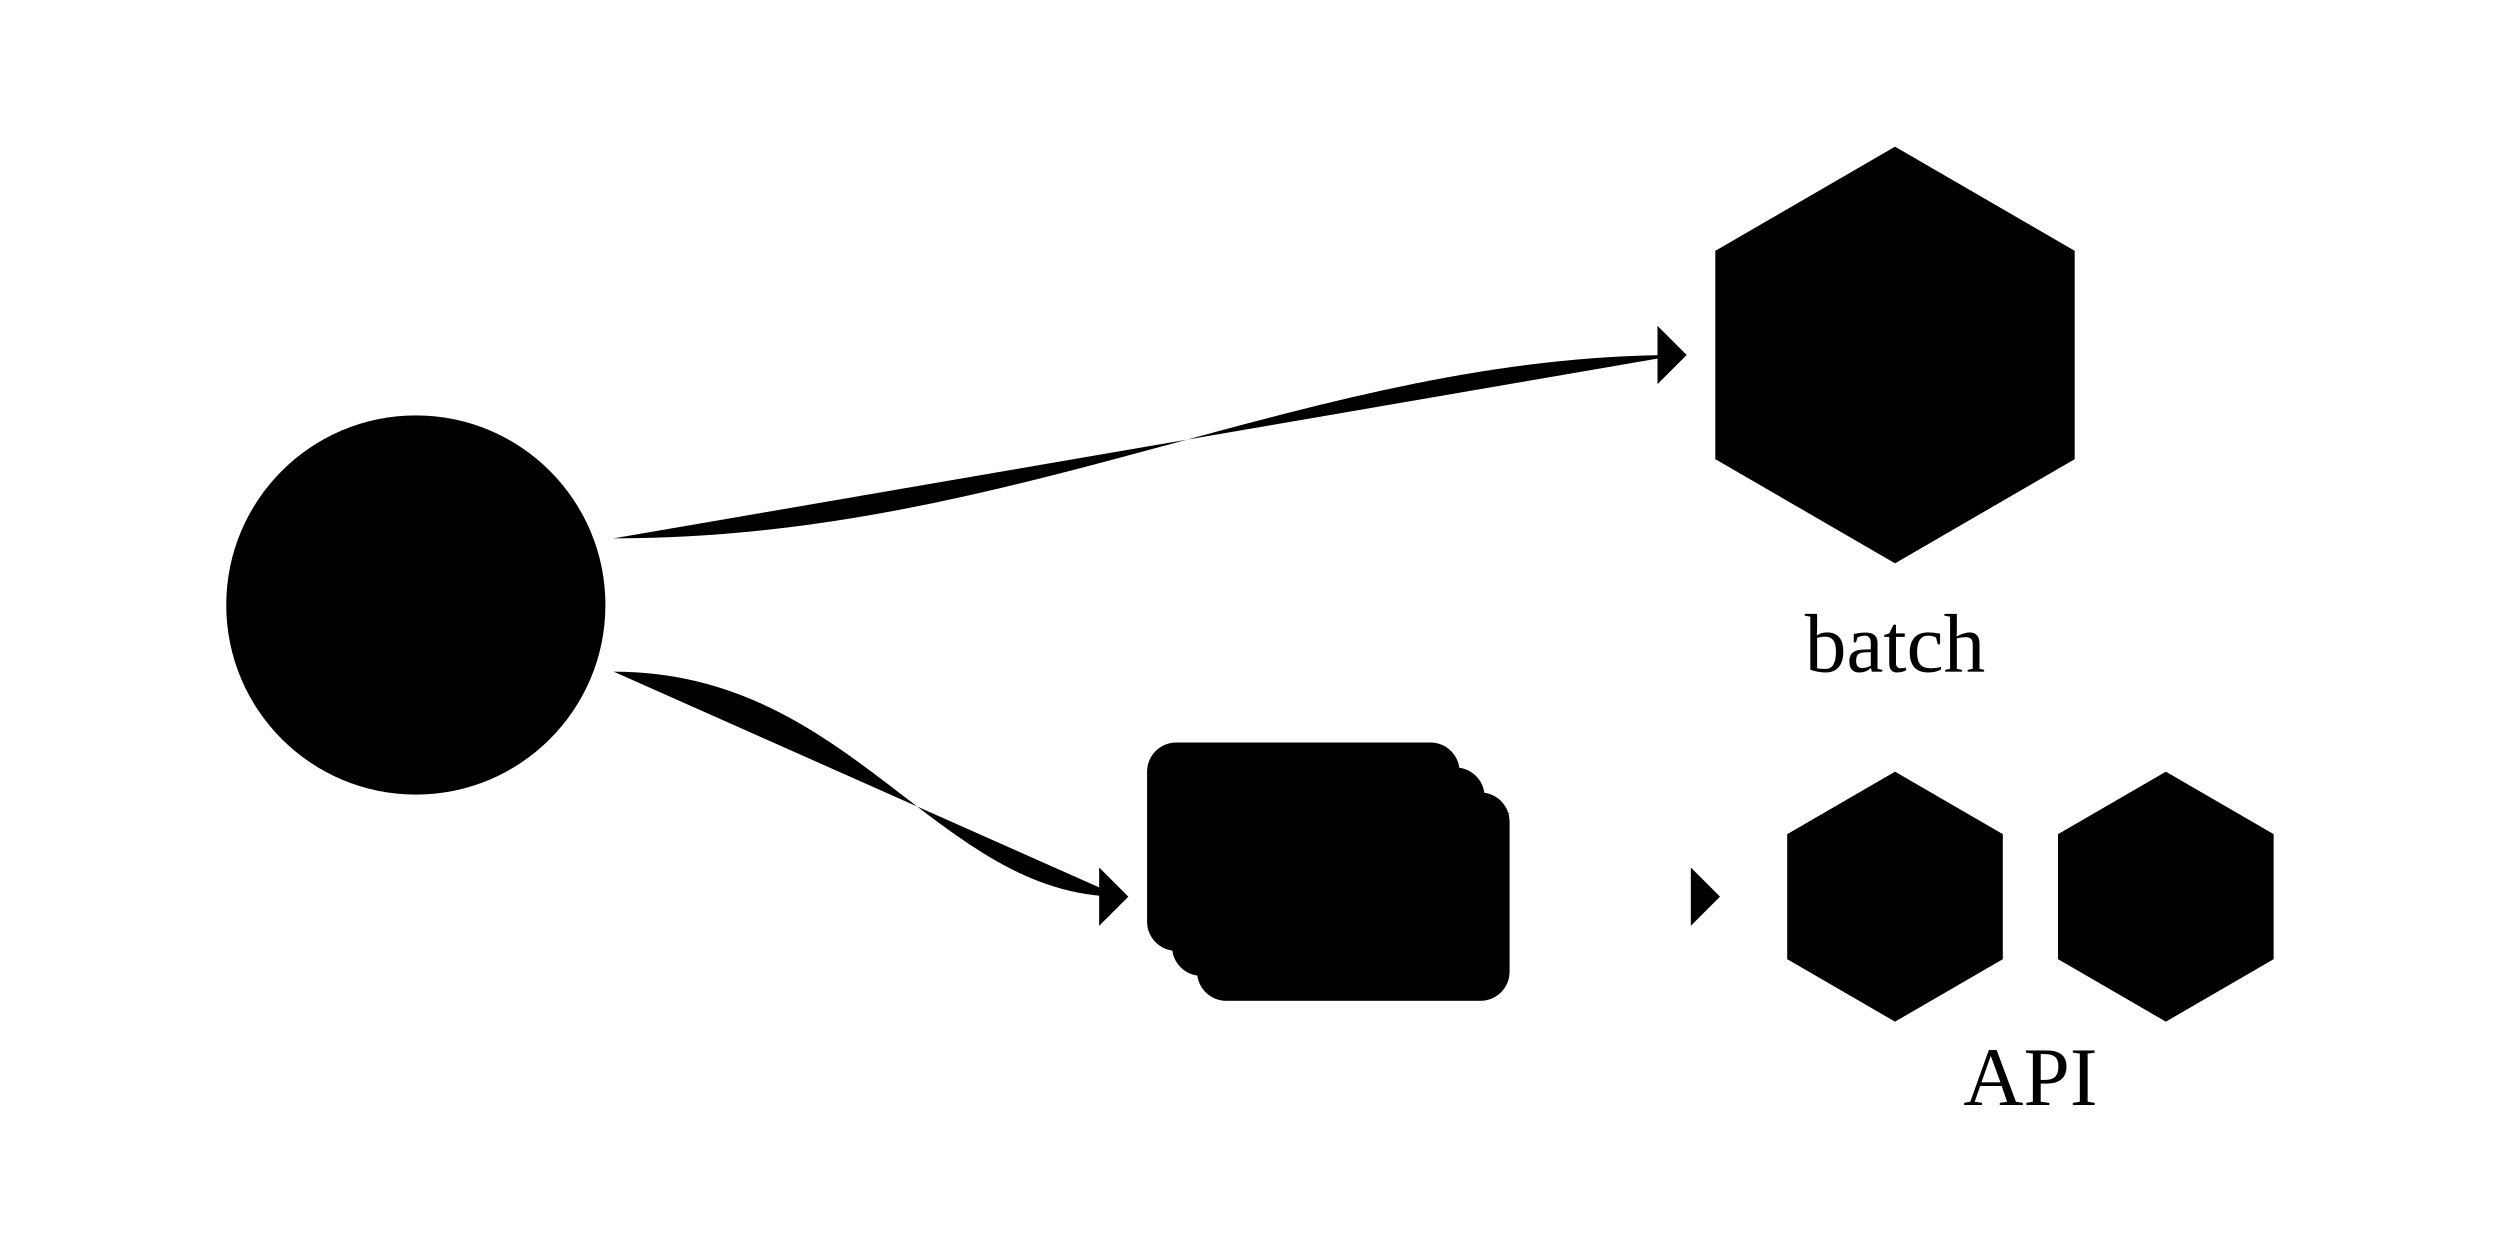
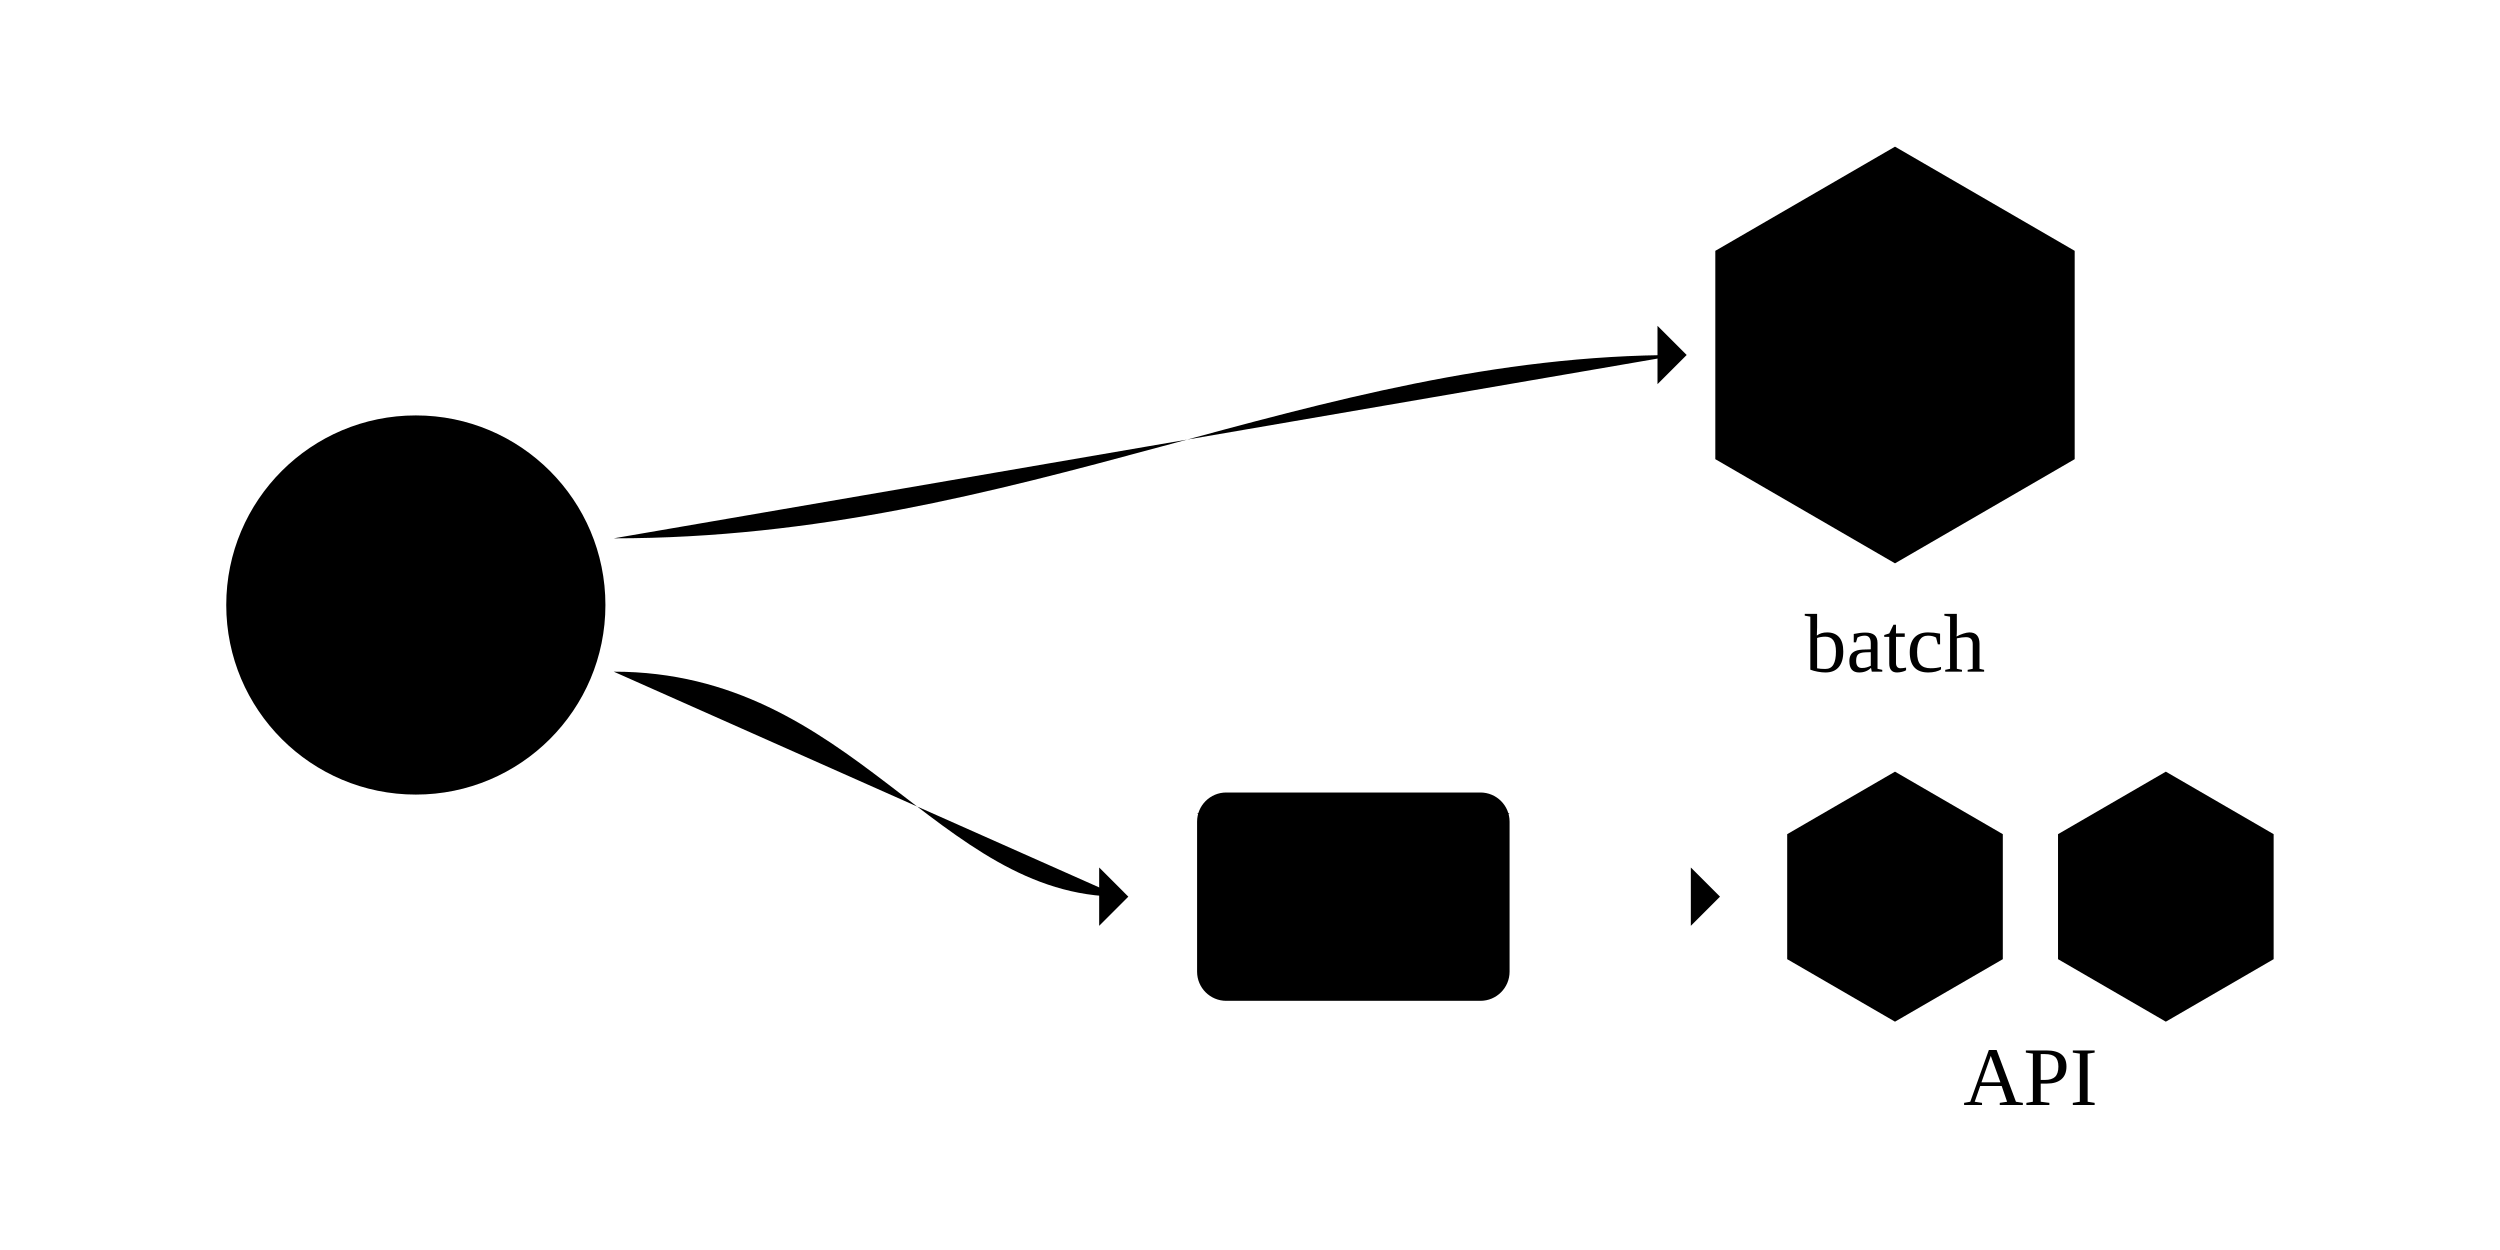
<svg xmlns="http://www.w3.org/2000/svg" viewBox="0 0 1200 600" class="ac-green">
  <g transform="translate(9.6 -9.6)">
    <g transform="translate(190 300) scale(1.3)">
      <circle class="cv-shape cv-bold" r="70" />
      <path class="cv-detail-line" d="M0 -56 V-44 M56 0 H44 M0 56 V44 M-56 0 H-44" />
      <path class="cv-line cv-bold" d="M0 0 V-42 M0 0 H30" />
      <circle class="cv-detail" r="5" />
    </g>
    <path class="cv-ac-line cv-bold" d="M285 268 C480 268 620 180 796 180" />
    <path class="cv-ac-line cv-bold" d="M786 166 L800 180 L786 194" />
    <g transform="translate(900 180) scale(1.25)">
      <path class="cv-ac-shape cv-bold" d="M0 -80 L69 -40 V40 L0 80 L-69 40 V-40 Z" />
      <circle class="cv-ac-line" r="22" />
      <path class="cv-ac-line" d="M30 0 H40 M21 21 L28 28 M0 30 V40 M-21 21 L-28 28 M-30 0 H-40 M-21 -21 L-28 -28 M0 -30 V-40 M21 -21 L28 -28" />
      <circle class="cv-ac" r="7" />
    </g>
    <text class="cv-mono cv-ac" x="900" y="332" font-size="40" text-anchor="middle">batch</text>
    <path class="cv-muted-line cv-dash" d="M285 332 C400 332 440 440 528 440" />
    <path class="cv-muted-line" d="M518 426 L532 440 L518 454" />
    <g transform="translate(640 440)">
-       <rect class="cv-soft-line" x="-99" y="-74" width="150" height="100" rx="14" />
-       <rect class="cv-soft-line" x="-87" y="-62" width="150" height="100" rx="14" />
      <rect class="cv-shape" x="-75" y="-50" width="150" height="100" rx="14" />
      <path class="cv-line" d="M-75 -40 L0 12 L75 -40" />
    </g>
    <path class="cv-muted-line" d="M720 440 H812" />
    <path class="cv-muted-line" d="M802 426 L816 440 L802 454" />
    <g transform="translate(900 440) scale(0.75)">
      <path class="cv-shape cv-bold" d="M0 -80 L69 -40 V40 L0 80 L-69 40 V-40 Z" />
      <circle class="cv-detail-line" r="24" />
      <ellipse class="cv-detail-line cv-thin" rx="10" ry="24" />
      <path class="cv-detail-line cv-thin" d="M-24 0 H24" />
    </g>
    <g transform="translate(1030 440) scale(0.75)">
      <path class="cv-shape cv-bold" d="M0 -80 L69 -40 V40 L0 80 L-69 40 V-40 Z" />
      <circle class="cv-detail-line" r="24" />
      <ellipse class="cv-detail-line cv-thin" rx="10" ry="24" />
      <path class="cv-detail-line cv-thin" d="M-24 0 H24" />
    </g>
    <text class="cv-mono cv-muted" x="965" y="540" font-size="40" text-anchor="middle">API</text>
  </g>
</svg>
